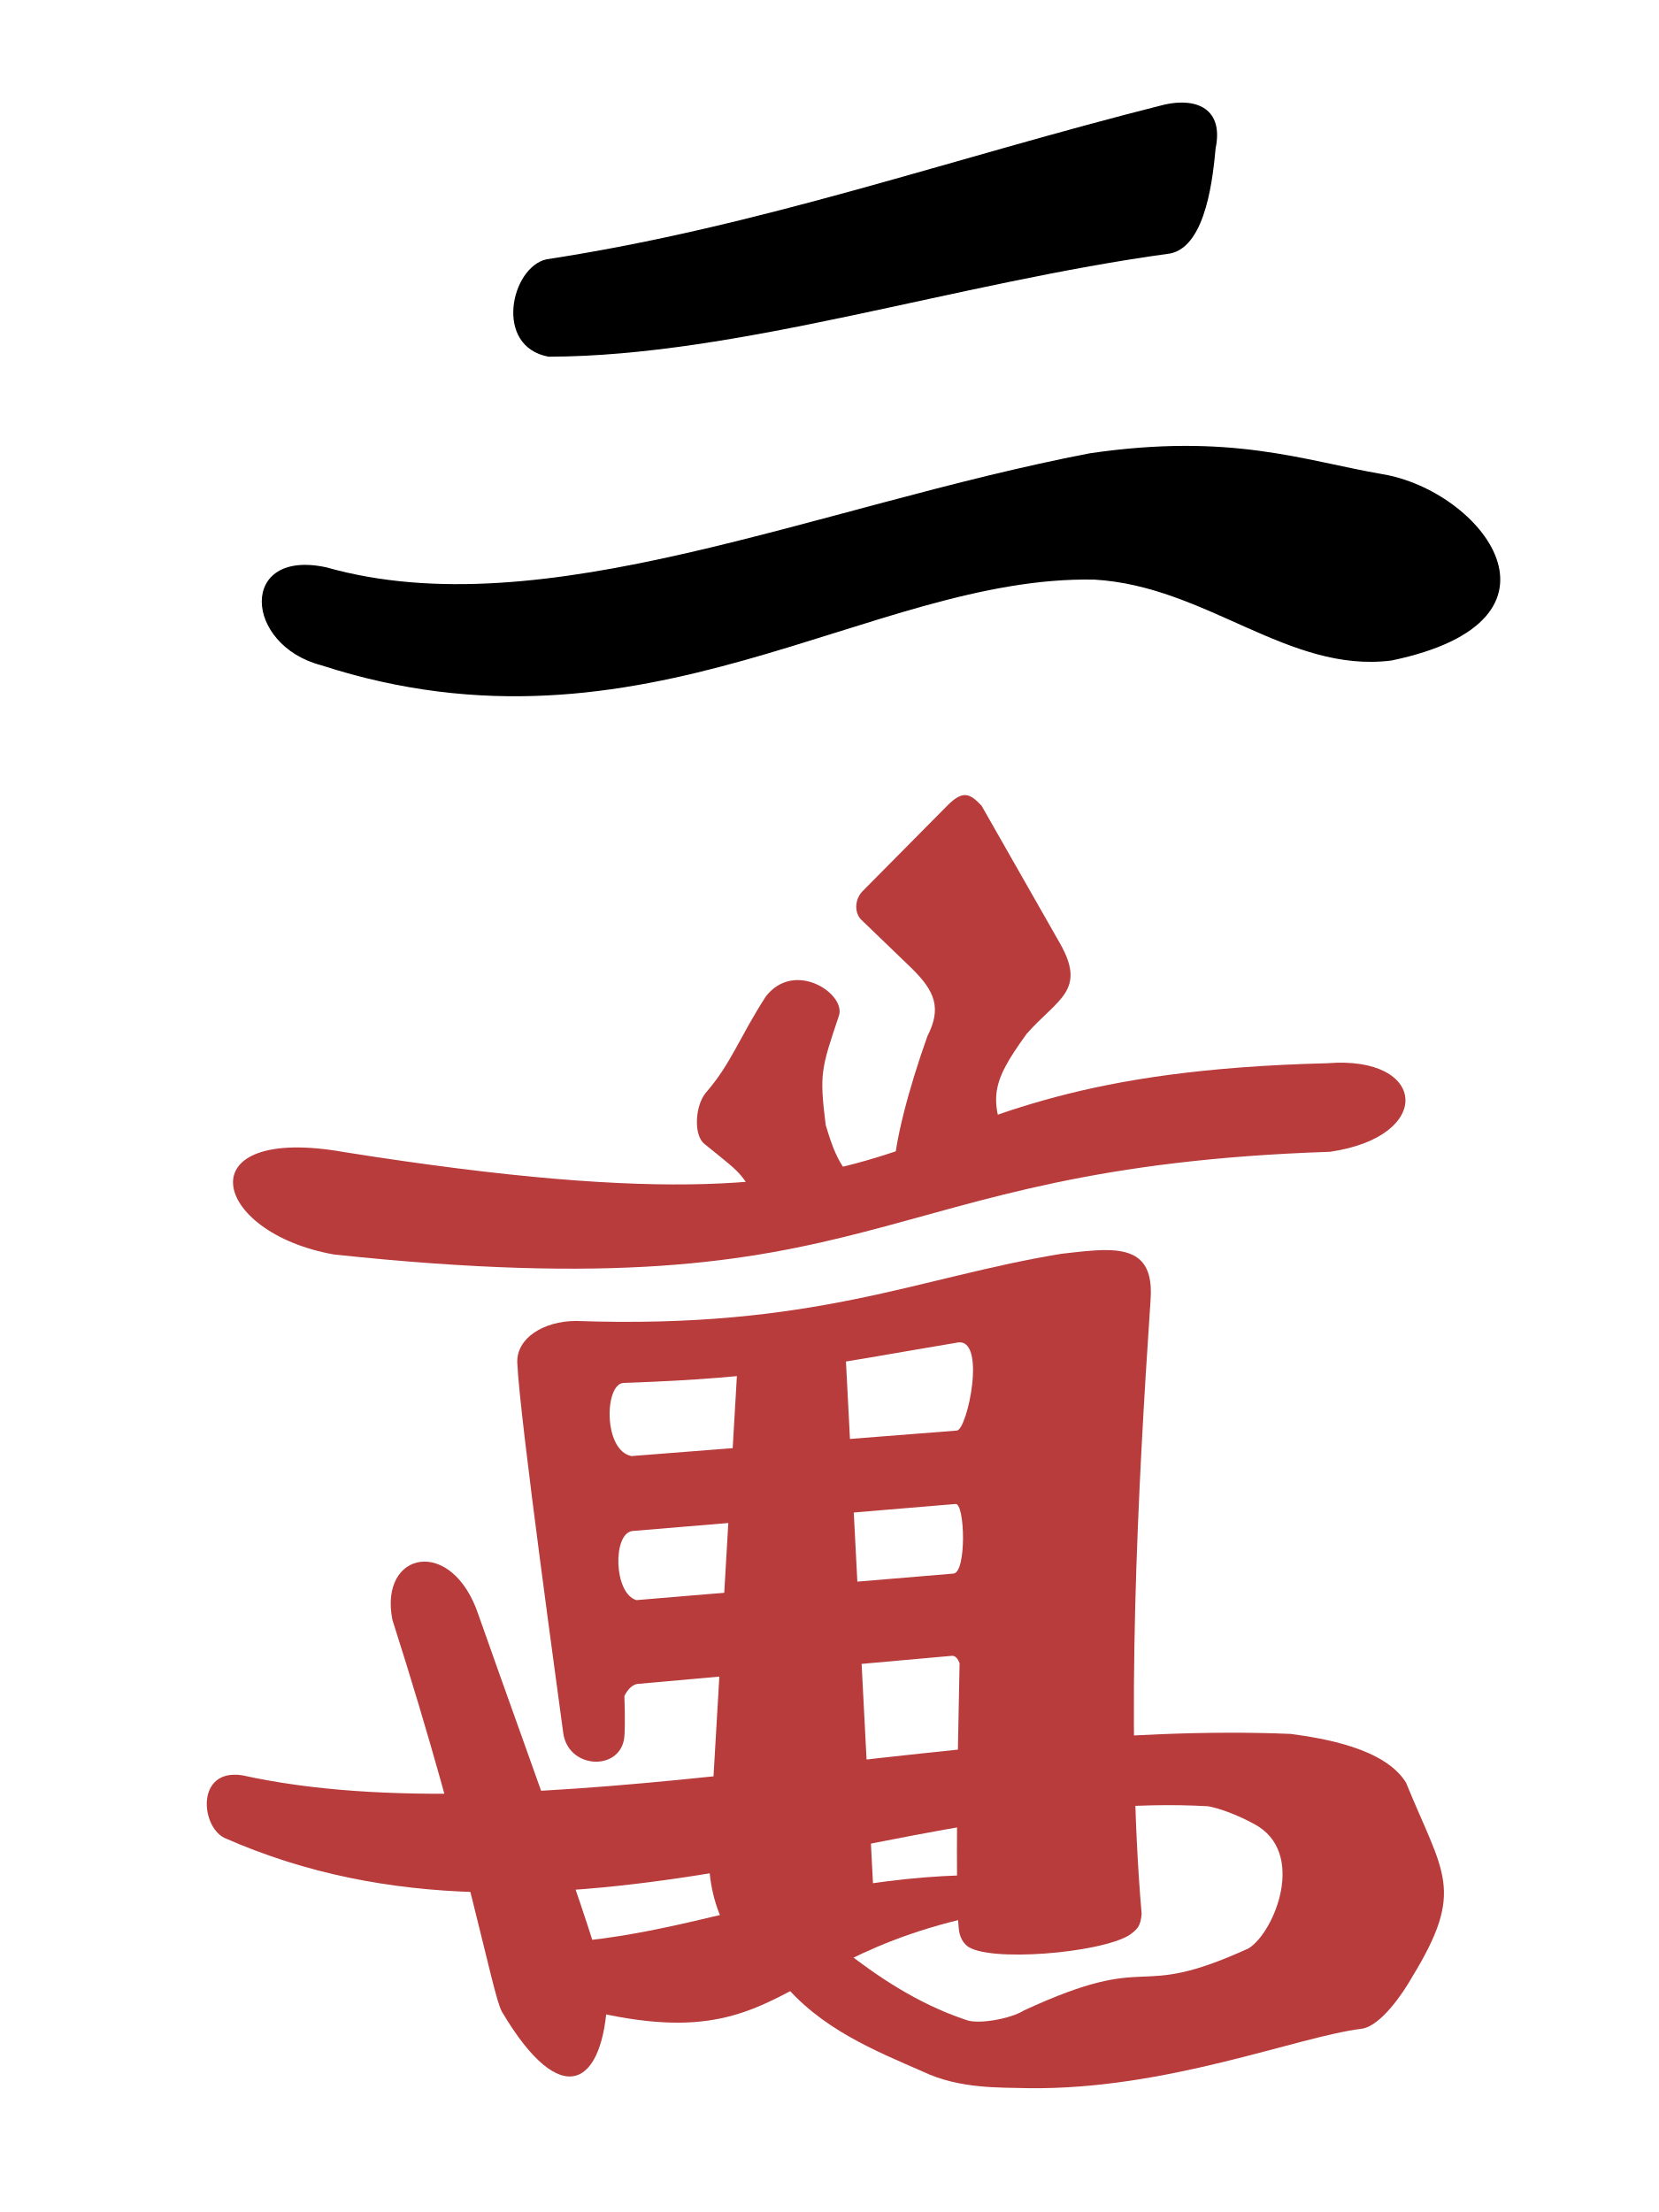
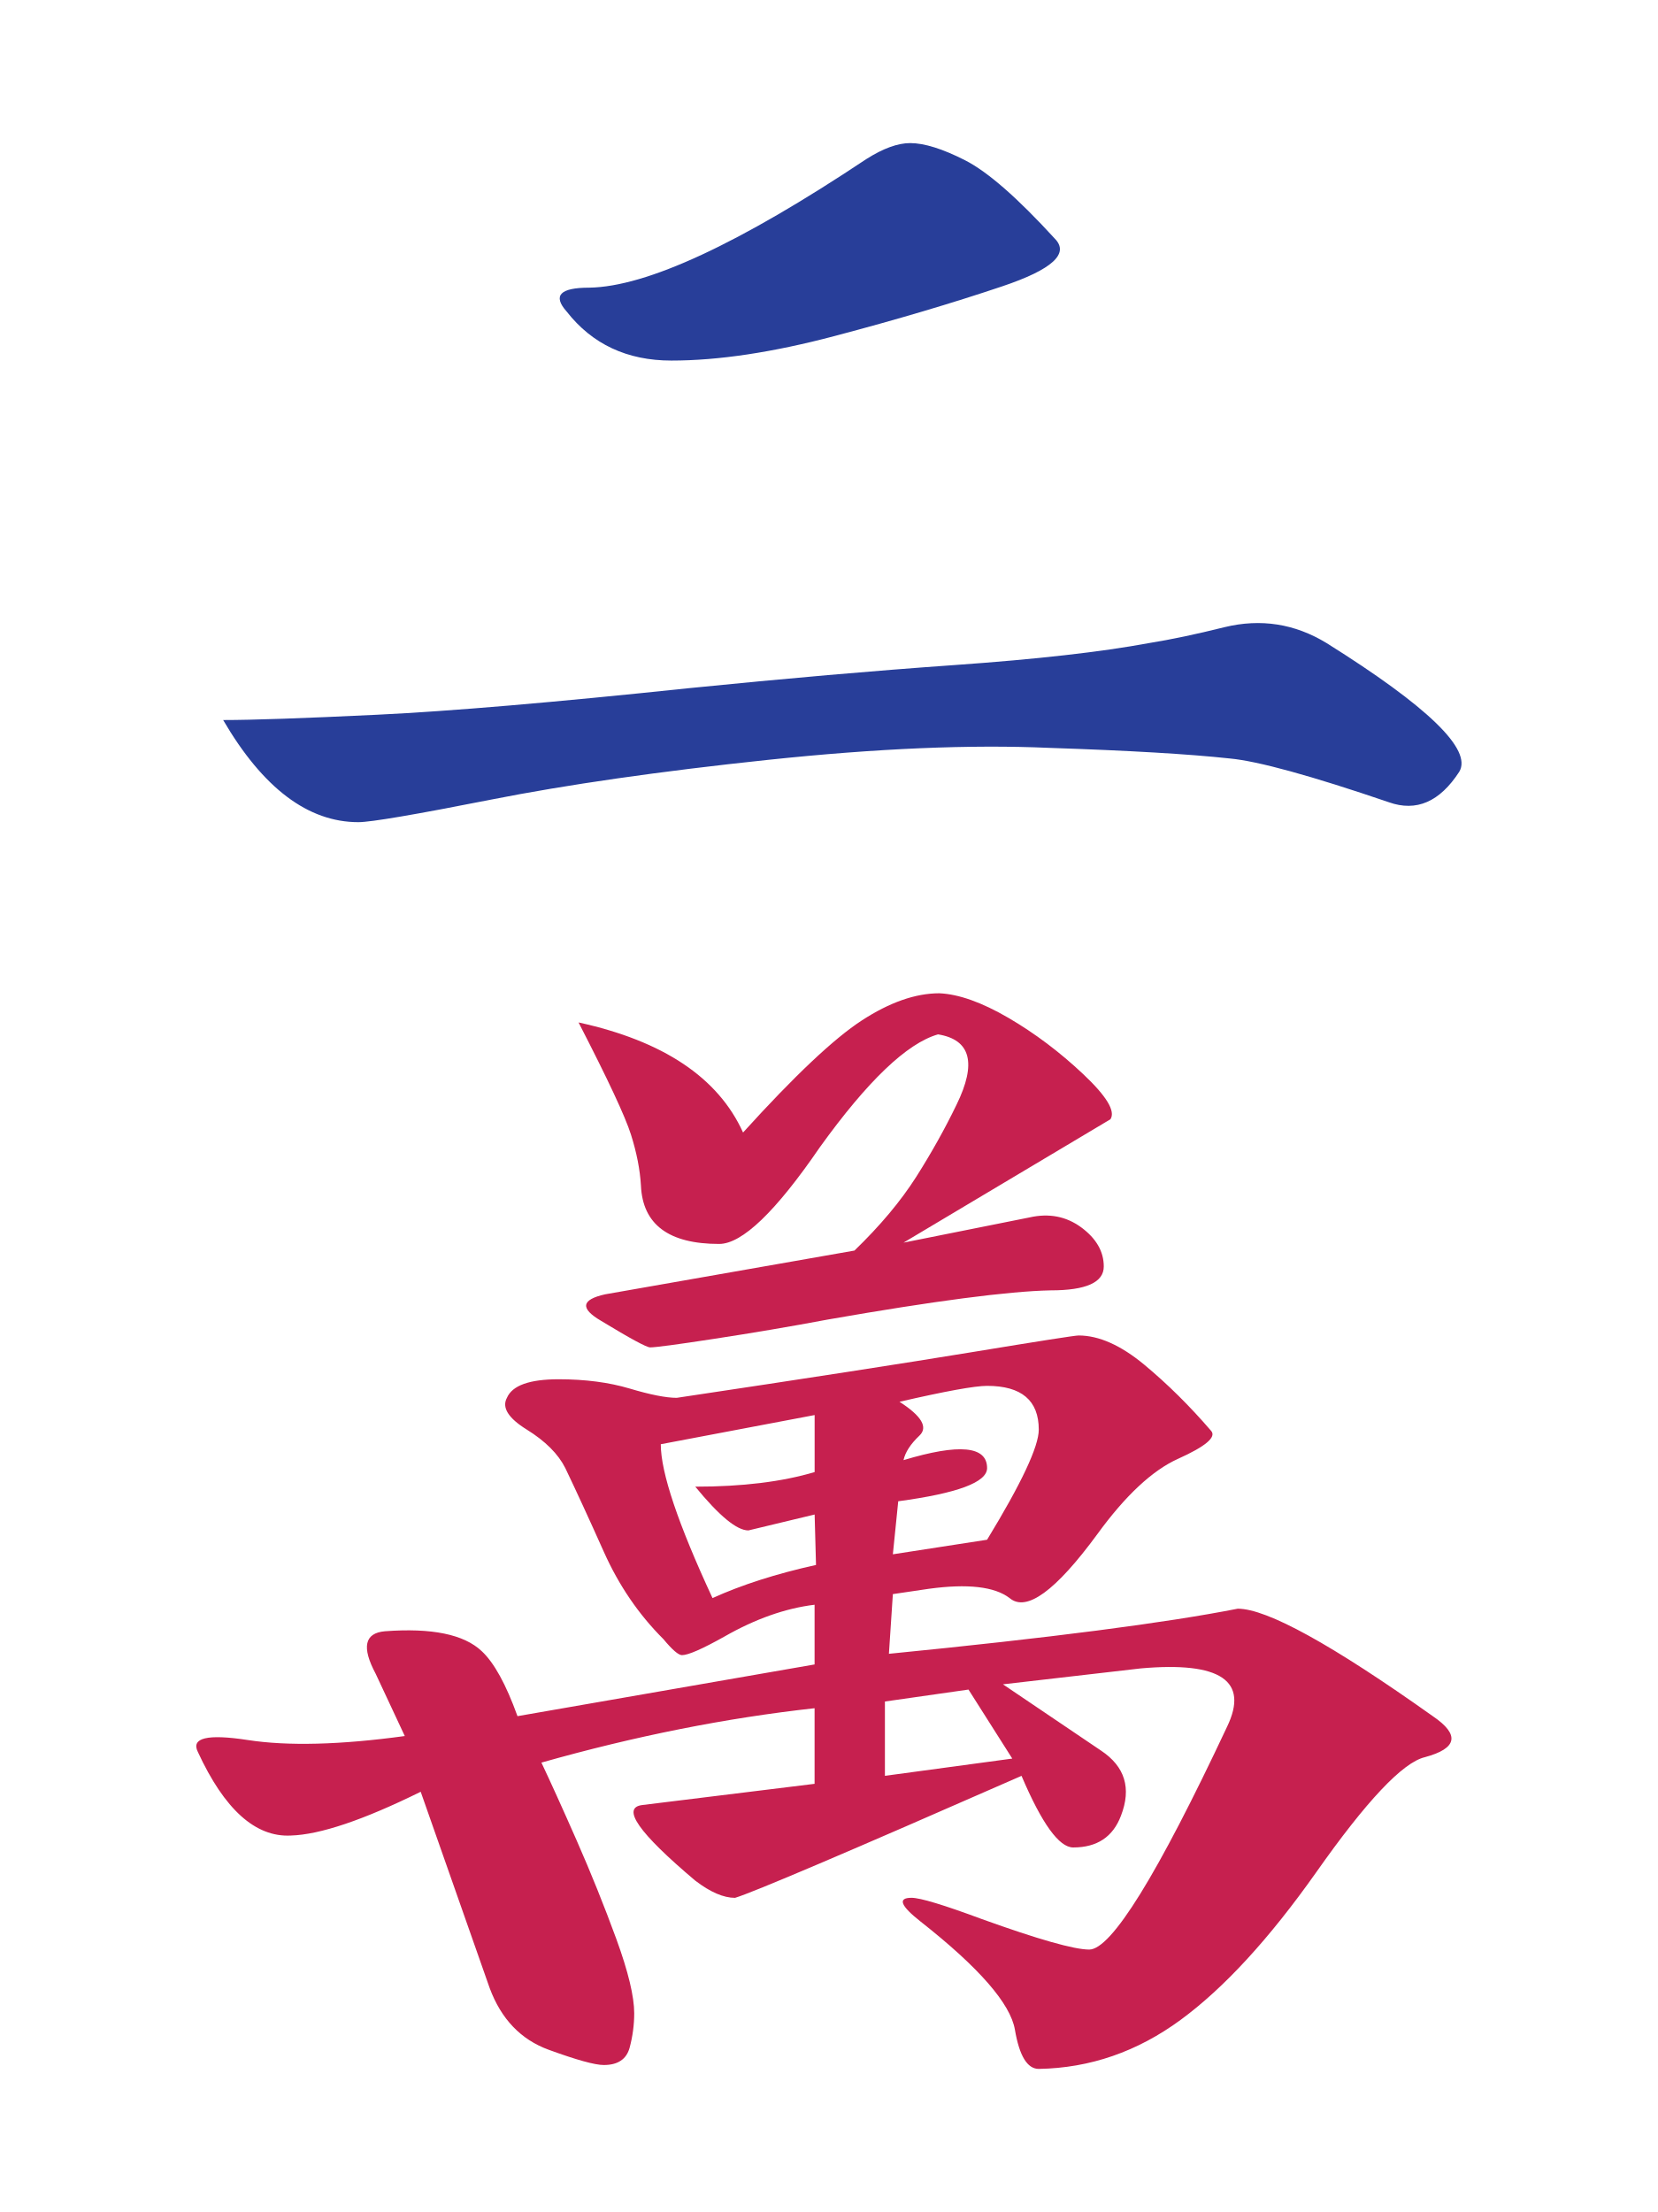
- <svg xmlns="http://www.w3.org/2000/svg" xmlns:ns1="http://www.openswatchbook.org/uri/2009/osb" width="300" height="400" viewBox="0 0 300 400" id="svg2" version="1.1">
-   <defs id="defs4">
-     <linearGradient id="linearGradient10055" ns1:paint="solid">
-       <stop style="stop-color:#000000;stop-opacity:1;" offset="0" id="stop10057" />
-     </linearGradient>
-     <marker orient="auto" refY="0" refX="0" id="Arrow1Lstart" style="overflow:visible">
-       <path id="path4978" d="M 0,0 5,-5 -12.5,0 5,5 0,0 Z" style="fill:#000000;fill-opacity:1;fill-rule:evenodd;stroke:#ff5c00;stroke-width:1pt;stroke-opacity:1" transform="matrix(0.8,0,0,0.8,10,0)" />
-     </marker>
-     <clipPath clipPathUnits="userSpaceOnUse" id="clipPath4243">
-       <circle style="opacity:1;fill:#000000;fill-opacity:0.297;fill-rule:nonzero;stroke:#000000;stroke-width:19.133;stroke-linecap:butt;stroke-linejoin:round;stroke-miterlimit:4;stroke-dasharray:none;stroke-dashoffset:0;stroke-opacity:1" id="circle4245" cx="-264.66" cy="-198.207" r="293.954" />
-     </clipPath>
-     <clipPath clipPathUnits="userSpaceOnUse" id="clipPath7847">
-       <ellipse style="opacity:1;fill:#822600;fill-opacity:1;fill-rule:nonzero;stroke:none;stroke-width:12;stroke-linecap:round;stroke-linejoin:round;stroke-miterlimit:4;stroke-dasharray:none;stroke-dashoffset:0;stroke-opacity:1" id="ellipse7849" cx="394" cy="552.362" rx="349.495" ry="216" />
-     </clipPath>
-     <clipPath clipPathUnits="userSpaceOnUse" id="clipPath4243-1">
-       <circle style="opacity:1;fill:#000000;fill-opacity:0.297;fill-rule:nonzero;stroke:#000000;stroke-width:19.133;stroke-linecap:butt;stroke-linejoin:round;stroke-miterlimit:4;stroke-dasharray:none;stroke-dashoffset:0;stroke-opacity:1" id="circle4245-4" cx="-264.66" cy="-198.207" r="293.954" />
-     </clipPath>
-     <clipPath clipPathUnits="userSpaceOnUse" id="clipPath7876">
-       <circle style="opacity:1;fill:#000000;fill-opacity:0.297;fill-rule:nonzero;stroke:#000000;stroke-width:19.133;stroke-linecap:butt;stroke-linejoin:round;stroke-miterlimit:4;stroke-dasharray:none;stroke-dashoffset:0;stroke-opacity:1" id="circle7878" cx="-264.66" cy="-198.207" r="293.954" />
-     </clipPath>
-     <clipPath clipPathUnits="userSpaceOnUse" id="clipPath14693">
-       <rect style="opacity:1;fill:#a53c3c;fill-opacity:1;fill-rule:nonzero;stroke:none;stroke-width:8;stroke-linecap:round;stroke-linejoin:round;stroke-miterlimit:4;stroke-dasharray:none;stroke-dashoffset:0;stroke-opacity:1" id="rect14695" width="131.784" height="168.821" x="-332.596" y="383.498" rx="1.255" ry="3.751" transform="matrix(0.9993908,-0.03489951,0.03489951,0.9993908,0,0)" />
-     </clipPath>
-     <clipPath clipPathUnits="userSpaceOnUse" id="clipPath14952">
-       <ellipse style="opacity:1;fill:#a53c3c;fill-opacity:1;fill-rule:nonzero;stroke:none;stroke-width:7;stroke-linecap:round;stroke-linejoin:round;stroke-miterlimit:4;stroke-dasharray:none;stroke-dashoffset:0;stroke-opacity:1" id="ellipse14954" cx="-271.344" cy="647.256" rx="69.057" ry="116.911" transform="matrix(0.9993908,-0.03489951,0.03489951,0.9993908,0,0)" />
-     </clipPath>
-     <pattern y="0" x="0" height="6" width="6" patternUnits="userSpaceOnUse" id="EMFhbasepattern" />
-   </defs>
-   <g id="layer1" transform="translate(0,-652.3622)">
-     <g id="g4173">
-       <g transform="translate(1034.343,648.8857)" id="g6031">
-         <path id="path6014" d="m -973.9,230.335 c 101.51,10.776 95.086,-15.762 180.061,-18.577 18.885,-2.746 17.635,-17.46 -0.449,-16.017 -90.368,2.243 -58.779,34.939 -177.693,16.092 -28.997,-5.176 -24.264,14.568 -1.919,18.502 z" style="fill:#b93c3c;fill-opacity:1;fill-rule:evenodd;stroke:none;stroke-width:1px;stroke-linecap:butt;stroke-linejoin:miter;stroke-opacity:1" />
-         <path id="path6017" d="m -882.636,187.136 c 1.311,-3.924 -7.997,-10.181 -13.219,-3.472 -4.831,7.479 -6.264,12.156 -10.86,17.42 -1.958,2.393 -2.241,7.725 -0.217,9.268 7.568,6.199 6.724,4.784 11.5,14.738 l 20.531,-1.762 c -6.52,-8.589 -7.597,-7.835 -10.131,-16.424 -1.165,-9.327 -0.808,-10.176 2.397,-19.767 z" style="fill:#b93c3c;fill-opacity:1;fill-rule:evenodd;stroke:none;stroke-width:1px;stroke-linecap:butt;stroke-linejoin:miter;stroke-opacity:1" />
-         <path id="path6019" d="m -856.843,149.174 c -2.072,-2.165 -3.31,-2.932 -6.213,0 l -15.391,15.541 c -1.348,1.5 -1.372,3.705 -0.264,4.97 l 9.17,8.834 c 4.354,4.252 5.464,7.314 2.9,12.336 -3.42,9.616 -5.986,19.367 -6.097,24.708 l 21.181,-3.487 c -3.959,-9.817 -3.871,-12.357 2.865,-21.646 5.559,-6.327 10.933,-7.774 5.995,-16.417 z" style="fill:#b93c3c;fill-opacity:1;fill-rule:evenodd;stroke:none;stroke-width:1px;stroke-linecap:butt;stroke-linejoin:miter;stroke-opacity:1" />
-         <path id="path6021" d="m -834.439,229.529 c -2.38,3.3e-4 -5.115,0.352 -7.986,0.676 -25.981,4.24 -44.632,13.662 -87.783,12.141 -5.841,0.03 -10.797,3.108 -10.592,7.59 0.416,9.893 7.7,62.177 8.305,66.889 0.853,6.418 9.79,6.988 10.967,1.342 0.216,-1.034 0.221,-3.958 0.098,-7.996 0.548,-1.144 1.398,-2.02 2.309,-2.184 l 56.982,-5.092 c 0.58,0.007 1.014,0.545 1.32,1.33 -0.442,20.093 -0.684,39.742 -0.254,46.623 0.124,1.52 0.051,3.12 1.57,4.486 3.627,3.034 24.108,1.363 29.408,-1.947 1.469,-1.078 2,-1.583 2.197,-3.83 -2.961,-33.992 -0.668,-77.217 1.605,-110.873 0.596,-7.453 -2.911,-9.155 -8.146,-9.154 z m -26.98,16.764 c 5.652,-1.389 2.022,15.829 0.088,15.877 l -58.828,4.611 c -5.127,-1.024 -4.88,-13.066 -1.422,-13.229 26.638,-0.896 35.744,-3.181 60.162,-7.26 z m -0.129,29.152 c 1.706,-0.131 2.018,12.385 -0.381,12.586 l -57.32,4.797 c -4.101,-1.151 -4.352,-11.962 -0.779,-12.492 z" style="fill:#b93c3c;fill-opacity:1;fill-rule:evenodd;stroke:none;stroke-width:1px;stroke-linecap:butt;stroke-linejoin:miter;stroke-opacity:1" />
-         <path id="path6023" d="m -881.542,246.32 -19.233,0.635 -5.291,90.559 c -0.751,10.292 4.492,20.611 11.241,20.763 l 18.742,-6.546 z" style="fill:#b93c3c;fill-opacity:1;fill-rule:evenodd;stroke:none;stroke-width:1px;stroke-linecap:butt;stroke-linejoin:miter;stroke-opacity:1" />
-         <path id="path6025" d="m -942.636,354.94 0.846,8.028 c 54.246,18.284 41.637,-8.576 96.894,-15.151 l -0.635,-4.928 c -42.242,-2.987 -64.353,13.179 -97.106,12.052 z" style="fill:#b93c3c;fill-opacity:1;fill-rule:evenodd;stroke:none;stroke-width:1px;stroke-linecap:butt;stroke-linejoin:miter;stroke-opacity:1" />
-         <path id="path6027" d="m -947.816,295.507 c -4.791,-14.349 -18.048,-11.531 -15.569,0.885 13.897,43.448 17.942,67.497 19.799,70.859 10.792,18.229 18.403,13.454 19.078,-2.434 0.111,-4.849 -14.234,-43.495 -23.308,-69.31 z" style="fill:#b93c3c;fill-opacity:1;fill-rule:evenodd;stroke:none;stroke-width:1px;stroke-linecap:butt;stroke-linejoin:miter;stroke-opacity:1" />
-         <path id="path6029" d="m -990.503,324.512 c -8.359,-1.304 -7.6,9.084 -3.317,11.288 59.847,26.468 123.838,-8.866 177.967,-5.691 2.058,0.369 5.313,1.564 8.294,3.202 9.557,5.048 3.734,19.51 -0.976,22.479 -21.536,9.845 -16.514,0.091 -40.673,11.25 -2.277,1.46 -8.257,2.597 -10.482,1.685 -8.943,-2.978 -16.302,-8.102 -22.15,-12.664 l -11.188,5.646 c 6.905,8.601 17.1,12.672 25.541,16.371 6.747,3.213 14.126,2.854 19.029,3.006 25.108,0.345 48.589,-9.297 60.403,-10.755 3.458,-0.53 7.483,-6.525 9.051,-9.31 9.691,-15.872 5.688,-18.57 -1.086,-35.189 -3.849,-6.232 -14.98,-8.012 -20.828,-8.805 -60.718,-2.574 -138.254,18.812 -189.585,7.487 z" style="fill:#b93c3c;fill-opacity:1;fill-rule:evenodd;stroke:none;stroke-width:1px;stroke-linecap:butt;stroke-linejoin:miter;stroke-opacity:1" />
-       </g>
-       <g transform="translate(4.91793,1.7e-5)" id="g5576">
-         <path id="path5578" d="m 54.102,754.958 c -15.912,-3.454 -14.93,14.041 -0.939,17.702 58.428,18.963 99.345,-16.313 139.821,-15.484 20.31,1.175 35.046,16.991 53.722,14.628 34.982,-7.283 16.149,-30.757 -1.646,-33.7 -14.285,-2.459 -27.333,-7.526 -52.907,-3.771 -49.696,9.559 -98.759,31.719 -138.051,20.625 z" style="fill:#000000;fill-opacity:1;fill-rule:evenodd;stroke:none;stroke-width:1px;stroke-linecap:butt;stroke-linejoin:miter;stroke-opacity:1" />
-         <path style="fill:#000000;fill-opacity:1;fill-rule:evenodd;stroke:none;stroke-width:1px;stroke-linecap:butt;stroke-linejoin:miter;stroke-opacity:1" d="m 93.902,699.255 c -6.437,1.433 -9.592,15.777 0.387,17.61 34.313,-0.093 73.546,-13.359 112.424,-18.666 6.64,-1.364 7.75,-14.504 8.194,-19.041 1.47,-7.125 -3.421,-9.18 -9.242,-7.884 -38.857,9.785 -72.906,22.044 -111.763,27.982 z" id="path5580" />
-       </g>
-     </g>
+ <svg xmlns="http://www.w3.org/2000/svg" version="1.1" id="Layer_1" x="0px" y="0px" width="66.334px" height="88.5px" viewBox="0 0 66.334 88.5" enable-background="new 0 0 66.334 88.5" xml:space="preserve">
+   <g>
+     <path fill="#C6204F" d="M43.343,42.977c-0.938-0.885-1.938-1.637-2.998-2.256c-1.062-0.618-1.982-0.946-2.76-0.981   c-0.955,0-1.99,0.363-3.104,1.088c-1.115,0.725-2.699,2.22-4.75,4.483c-0.992-2.192-3.184-3.661-6.582-4.404   c1.168,2.266,1.867,3.76,2.096,4.484c0.23,0.726,0.363,1.406,0.4,2.043c0.07,1.558,1.113,2.335,3.129,2.335   c0.92,0,2.264-1.291,4.033-3.874c1.91-2.652,3.484-4.156,4.725-4.511c1.309,0.212,1.555,1.151,0.742,2.812   c-0.461,0.955-1,1.92-1.617,2.893c-0.621,0.974-1.443,1.954-2.469,2.945l-9.977,1.751c-0.957,0.212-1.008,0.566-0.158,1.062   c1.166,0.708,1.818,1.061,1.961,1.061c0.213,0,1.07-0.113,2.576-0.345c1.502-0.229,3.014-0.485,4.535-0.77   c4.246-0.742,7.219-1.132,8.916-1.167c1.416,0,2.123-0.318,2.123-0.955c0-0.601-0.303-1.123-0.902-1.565   c-0.604-0.442-1.291-0.574-2.07-0.398l-5.041,1.009l8.279-4.936C44.642,44.461,44.28,43.861,43.343,42.977z" />
+     <path fill="#283E99" d="M26.864,14.426c1.875,0,4.051-0.326,6.527-0.981c2.477-0.654,4.715-1.317,6.713-1.99   c1.998-0.672,2.697-1.308,2.098-1.91c-1.488-1.627-2.682-2.671-3.584-3.131c-0.9-0.459-1.637-0.689-2.201-0.689   c-0.496,0-1.08,0.212-1.75,0.637c-5.096,3.396-8.795,5.112-11.092,5.147c-1.168,0-1.469,0.318-0.902,0.955   C23.696,13.773,25.095,14.426,26.864,14.426z" />
+     <path fill="#C6204F" d="M57.327,68.661c-4.035-2.866-6.635-4.299-7.803-4.299c-2.865,0.566-7.518,1.168-13.957,1.805l0.158-2.388   l1.434-0.212c1.557-0.213,2.637-0.089,3.238,0.371c0.672,0.566,1.838-0.282,3.502-2.548c1.131-1.556,2.211-2.563,3.238-3.025   c1.096-0.493,1.537-0.865,1.326-1.113c-0.85-0.99-1.744-1.875-2.68-2.653c-0.939-0.777-1.814-1.168-2.627-1.168   c-0.143,0-1.559,0.222-4.246,0.664c-2.689,0.442-6.633,1.053-11.834,1.831c-0.424,0-1.053-0.124-1.883-0.372   c-0.83-0.247-1.777-0.371-2.84-0.371c-1.168,0-1.857,0.248-2.07,0.743c-0.211,0.389,0.055,0.813,0.797,1.272   c0.742,0.461,1.256,0.974,1.539,1.539c0.424,0.885,0.938,2,1.539,3.344c0.6,1.345,1.396,2.512,2.389,3.502   c0.352,0.425,0.6,0.638,0.74,0.638c0.248,0,0.814-0.248,1.699-0.744c1.236-0.706,2.441-1.132,3.607-1.273v2.389   c-5.271,0.92-9.232,1.609-11.887,2.069c-0.459-1.273-0.936-2.141-1.432-2.601c-0.707-0.671-2-0.937-3.873-0.796   c-0.814,0.071-0.938,0.637-0.371,1.698l1.166,2.494c-2.582,0.354-4.68,0.407-6.287,0.159c-1.611-0.247-2.275-0.088-1.992,0.478   c1.062,2.3,2.301,3.415,3.717,3.344c1.168-0.034,2.9-0.618,5.199-1.751l2.76,7.854c0.459,1.238,1.248,2.062,2.361,2.468   c1.115,0.407,1.85,0.61,2.203,0.61c0.564,0,0.908-0.23,1.035-0.69c0.123-0.46,0.184-0.919,0.184-1.38   c0-0.671-0.238-1.662-0.715-2.971c-0.479-1.309-1.008-2.627-1.592-3.954s-1.055-2.362-1.406-3.104   c3.748-1.062,7.395-1.786,10.93-2.176v3.025l-6.896,0.849c-0.85,0.106-0.143,1.114,2.121,3.024   c0.602,0.461,1.133,0.689,1.592,0.689c0.709-0.212,4.529-1.838,11.463-4.881c0.814,1.91,1.502,2.865,2.068,2.865   c0.957,0,1.594-0.425,1.912-1.273c0.424-1.098,0.16-1.963-0.797-2.601l-3.926-2.653l5.518-0.637   c3.188-0.282,4.336,0.495,3.449,2.335C46.306,75.028,44.466,78,43.581,78c-0.602,0-2.035-0.406-4.299-1.221   c-1.521-0.565-2.459-0.85-2.812-0.85c-0.566,0-0.441,0.319,0.371,0.956c2.336,1.839,3.592,3.282,3.768,4.325   c0.178,1.043,0.494,1.565,0.955,1.565c2.053-0.035,3.943-0.69,5.678-1.964s3.537-3.236,5.414-5.891   c2.016-2.865,3.467-4.404,4.352-4.616C58.315,69.953,58.421,69.404,57.327,68.661z M35.94,60.064   c2.369-0.318,3.555-0.76,3.555-1.327c0-0.884-1.115-0.99-3.344-0.318c0.07-0.318,0.281-0.645,0.637-0.981   c0.354-0.336,0.086-0.786-0.797-1.354c1.84-0.424,3.008-0.637,3.504-0.637c1.379,0,2.068,0.584,2.068,1.751   c0,0.674-0.689,2.142-2.068,4.405l-3.77,0.583L35.94,60.064z M28.509,63.938c-1.379-2.972-2.07-5.023-2.07-6.156l6.156-1.167v2.281   c-1.309,0.39-2.9,0.584-4.775,0.584c0.955,1.168,1.662,1.751,2.125,1.751l2.65-0.637l0.055,2.018   C31.058,62.965,29.679,63.407,28.509,63.938z M40.503,70.359l-5.096,0.69v-2.973l3.344-0.478L40.503,70.359z" />
+     <path fill="#283E99" d="M53.081,25.73c-1.275-0.778-2.637-0.99-4.088-0.637c-1.133,0.283-2.141,0.495-3.025,0.637   c-1.91,0.354-4.492,0.646-7.746,0.876c-3.256,0.23-6.812,0.54-10.668,0.928c-5.377,0.567-9.533,0.921-12.469,1.062   c-2.938,0.142-4.99,0.212-6.156,0.212c1.592,2.725,3.396,4.086,5.412,4.086c0.496,0,2.264-0.301,5.307-0.902   c3.043-0.601,6.74-1.132,11.092-1.592c4.352-0.459,8.102-0.618,11.248-0.478c3.186,0.106,5.592,0.247,7.217,0.424   c1.133,0.106,3.256,0.69,6.369,1.752c1.098,0.39,2.033-0.018,2.814-1.221C58.915,29.994,57.147,28.277,53.081,25.73z" />
  </g>
</svg>
